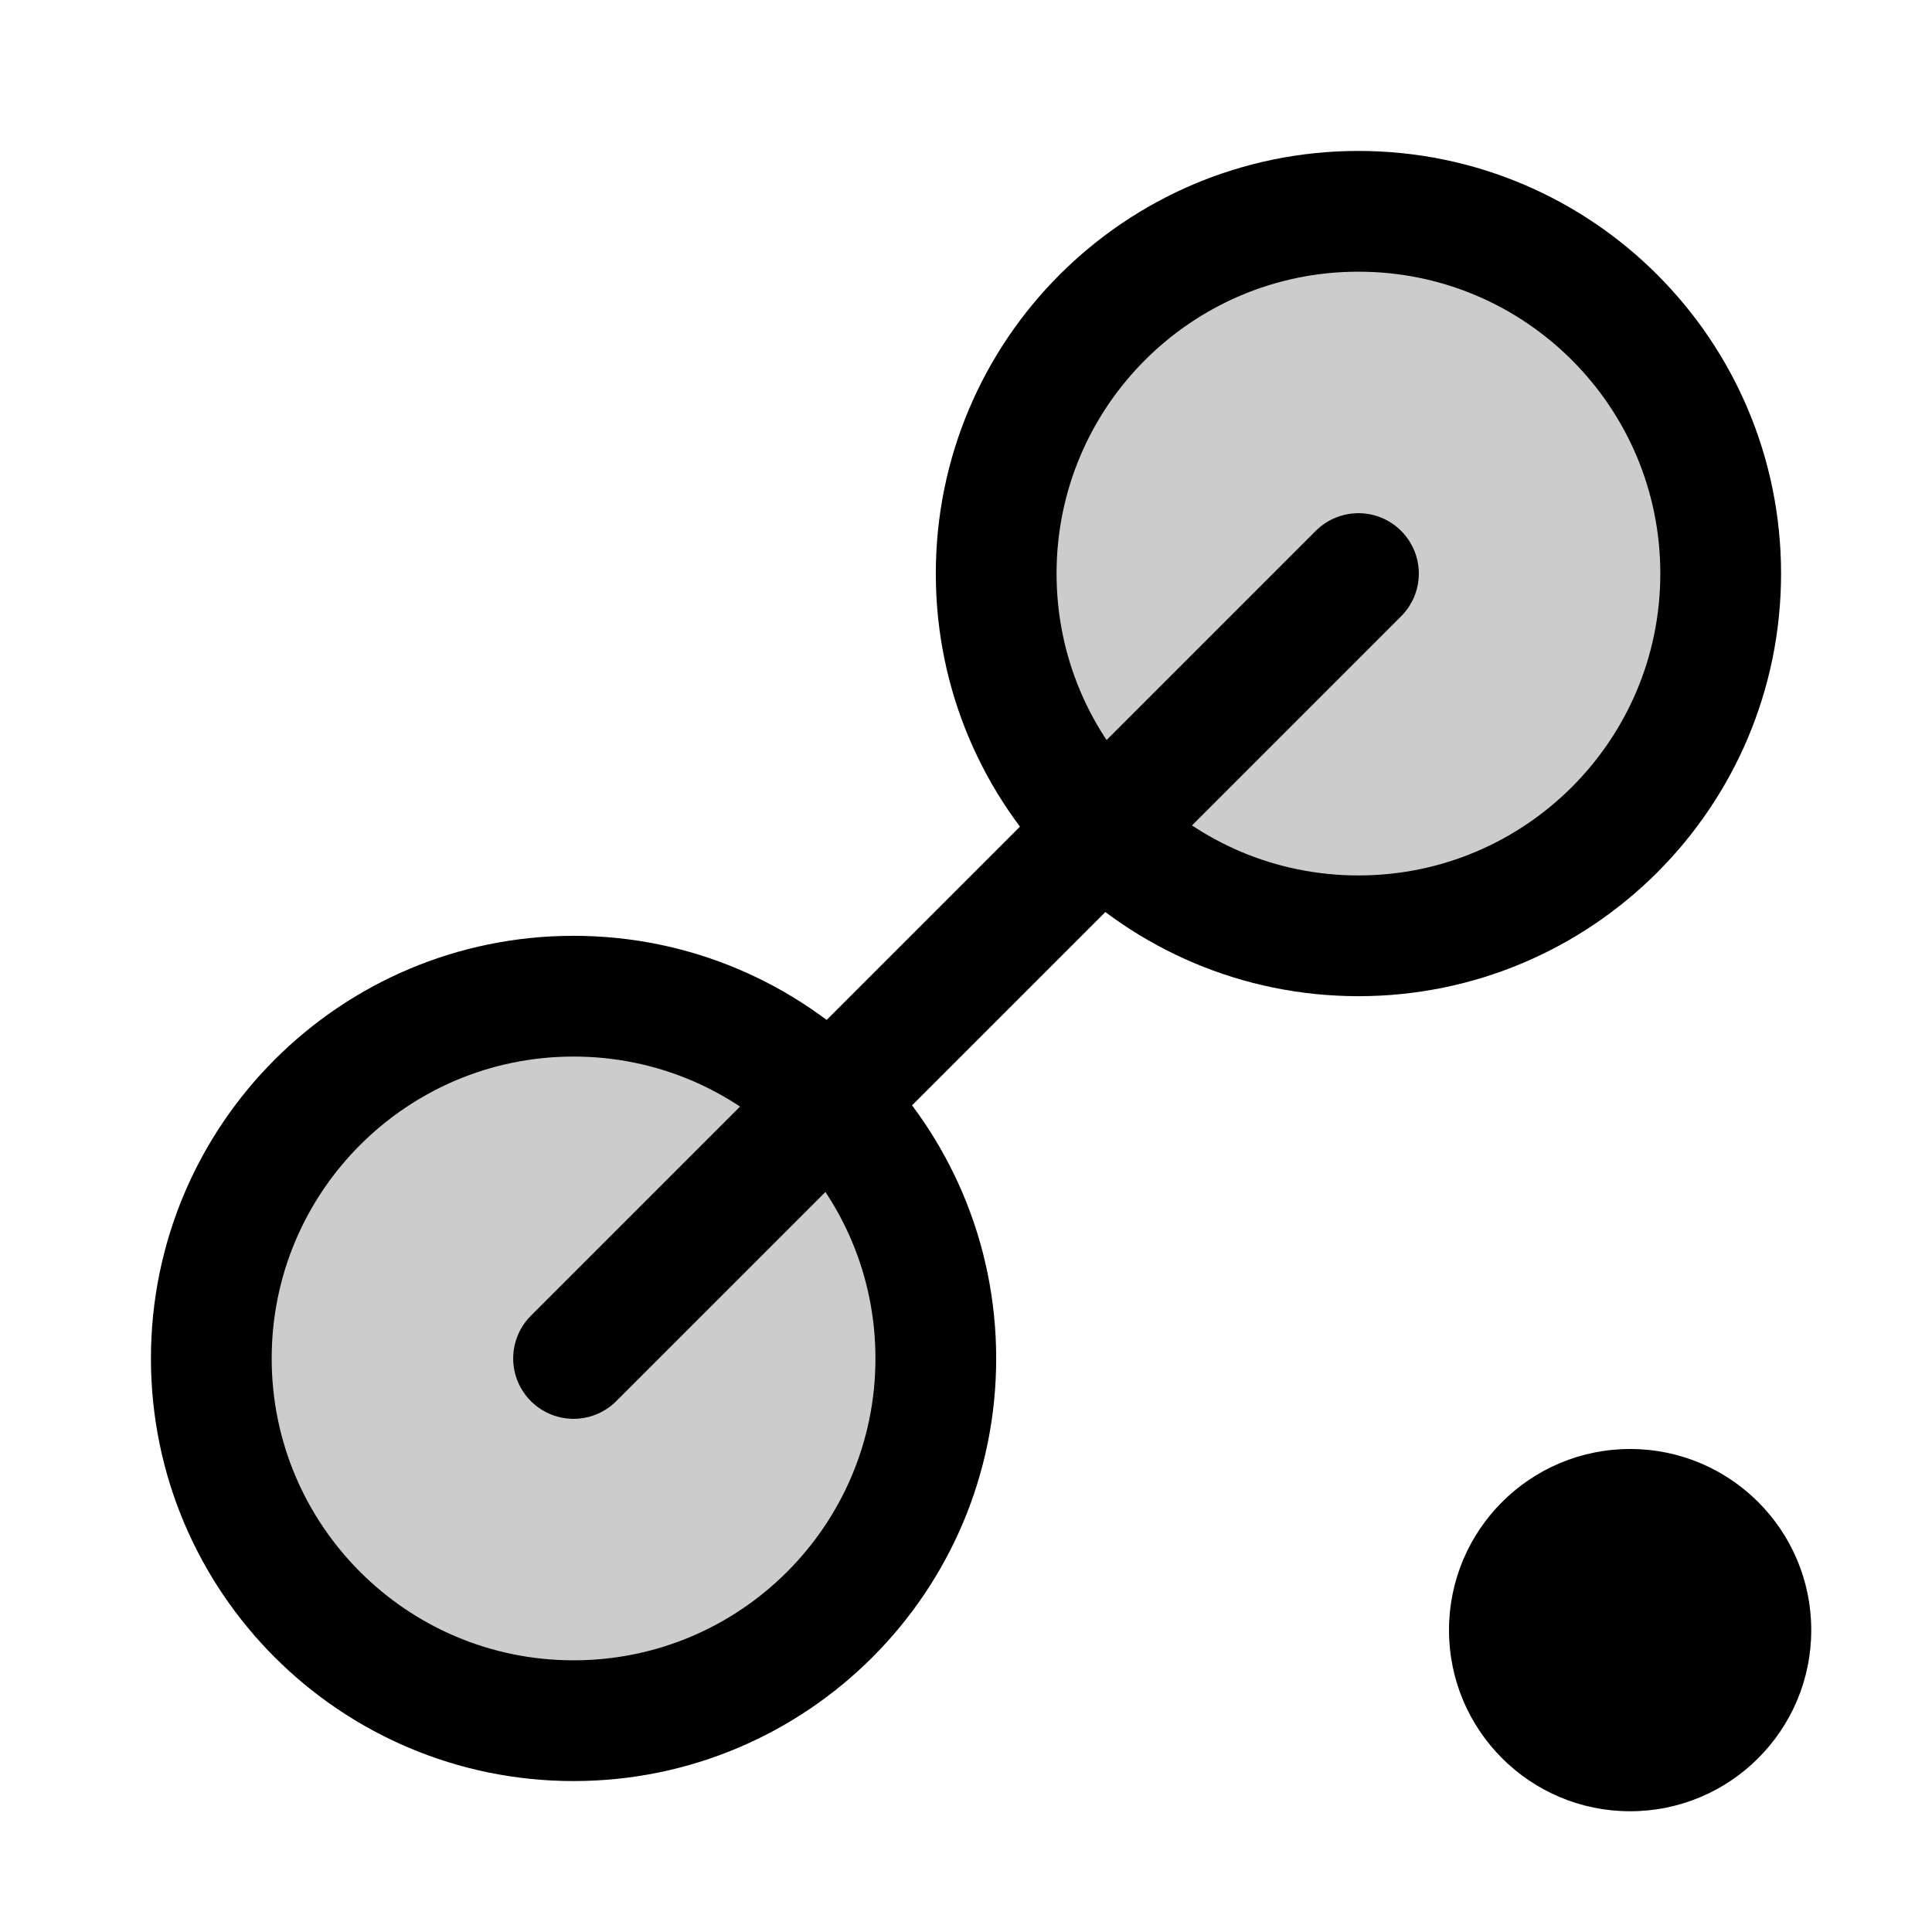
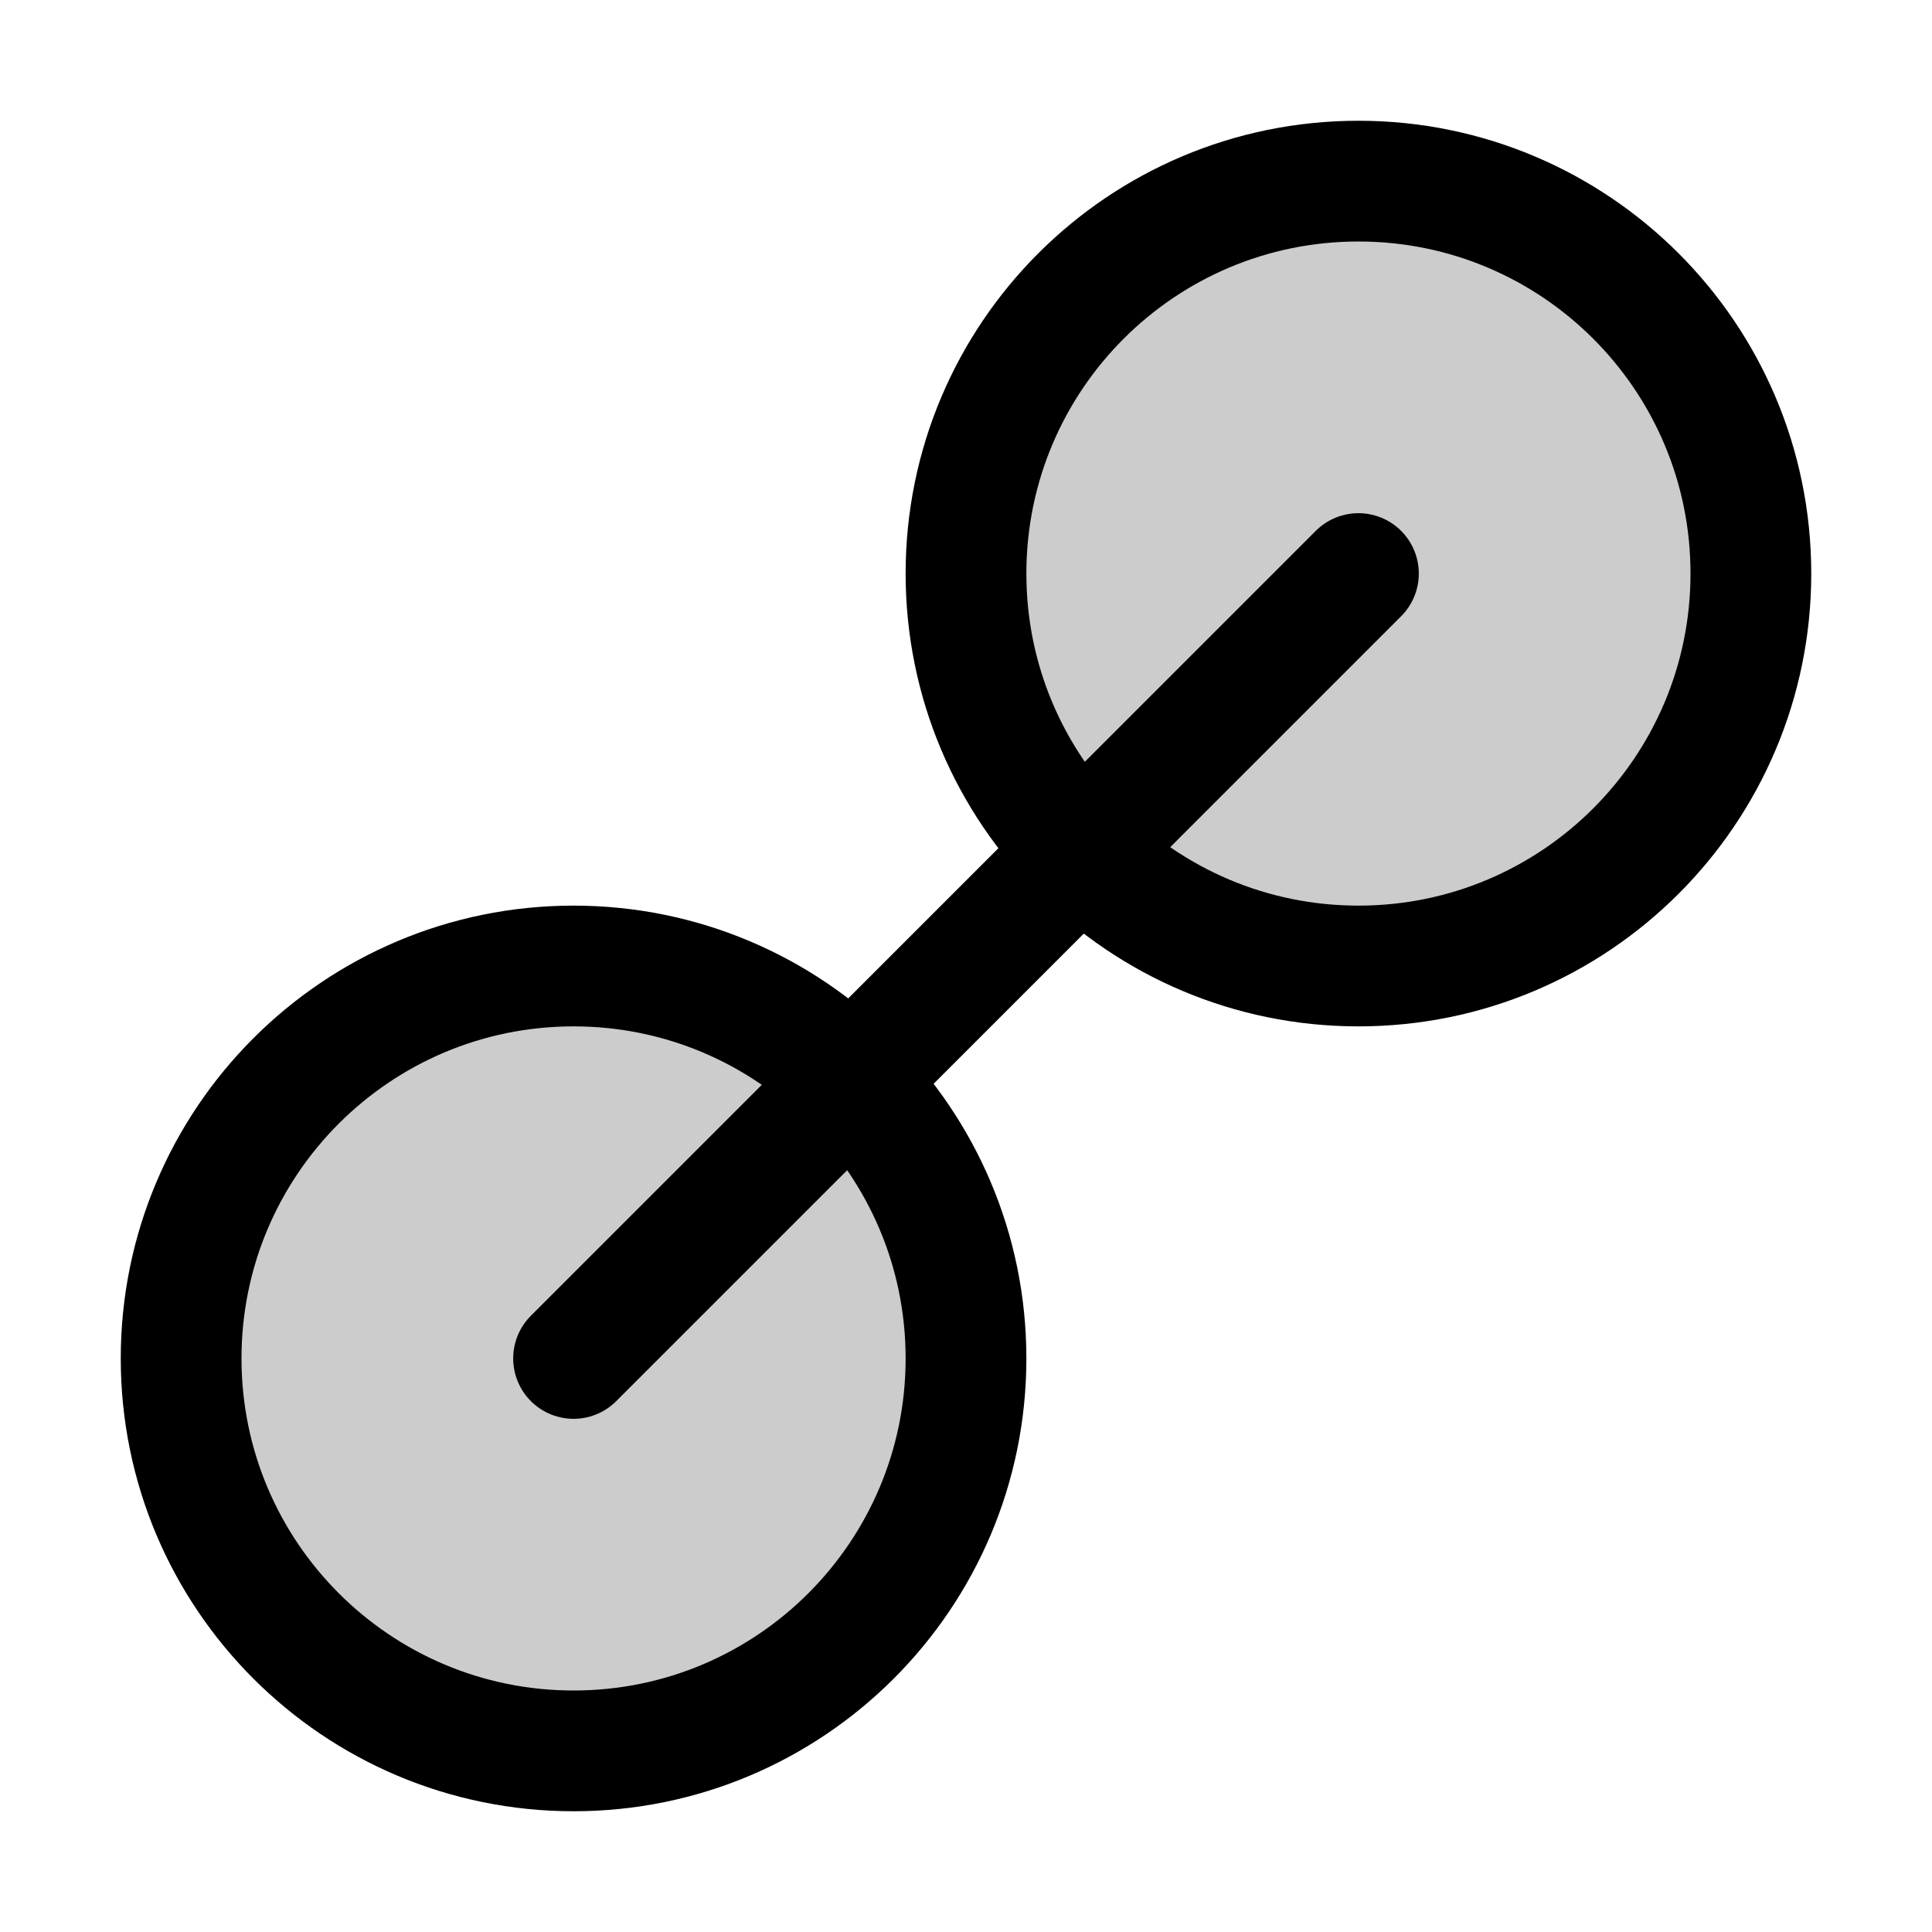
<svg viewBox="0 0 16 16" width="16" height="16" fill="none" stroke="currentColor" stroke-width="1" stroke-linecap="round" stroke-linejoin="round" aria-hidden="true">
-   <circle cx="4.75" cy="11.25" r="3" fill="currentColor" fill-opacity=".2" />
-   <circle cx="11.25" cy="4.75" r="3" fill="currentColor" fill-opacity=".2" />
+   <circle cx="4.75" cy="11.25" r="3.25" fill="currentColor" fill-opacity=".2" />
+   <circle cx="11.25" cy="4.75" r="3.25" fill="currentColor" fill-opacity=".2" />
  <path d="M4.75 11.25 11.25 4.75" />
-   <circle cx="13.5" cy="13.5" r="1.5" fill="currentColor" stroke="none" data-modifier="dot" />
</svg>
